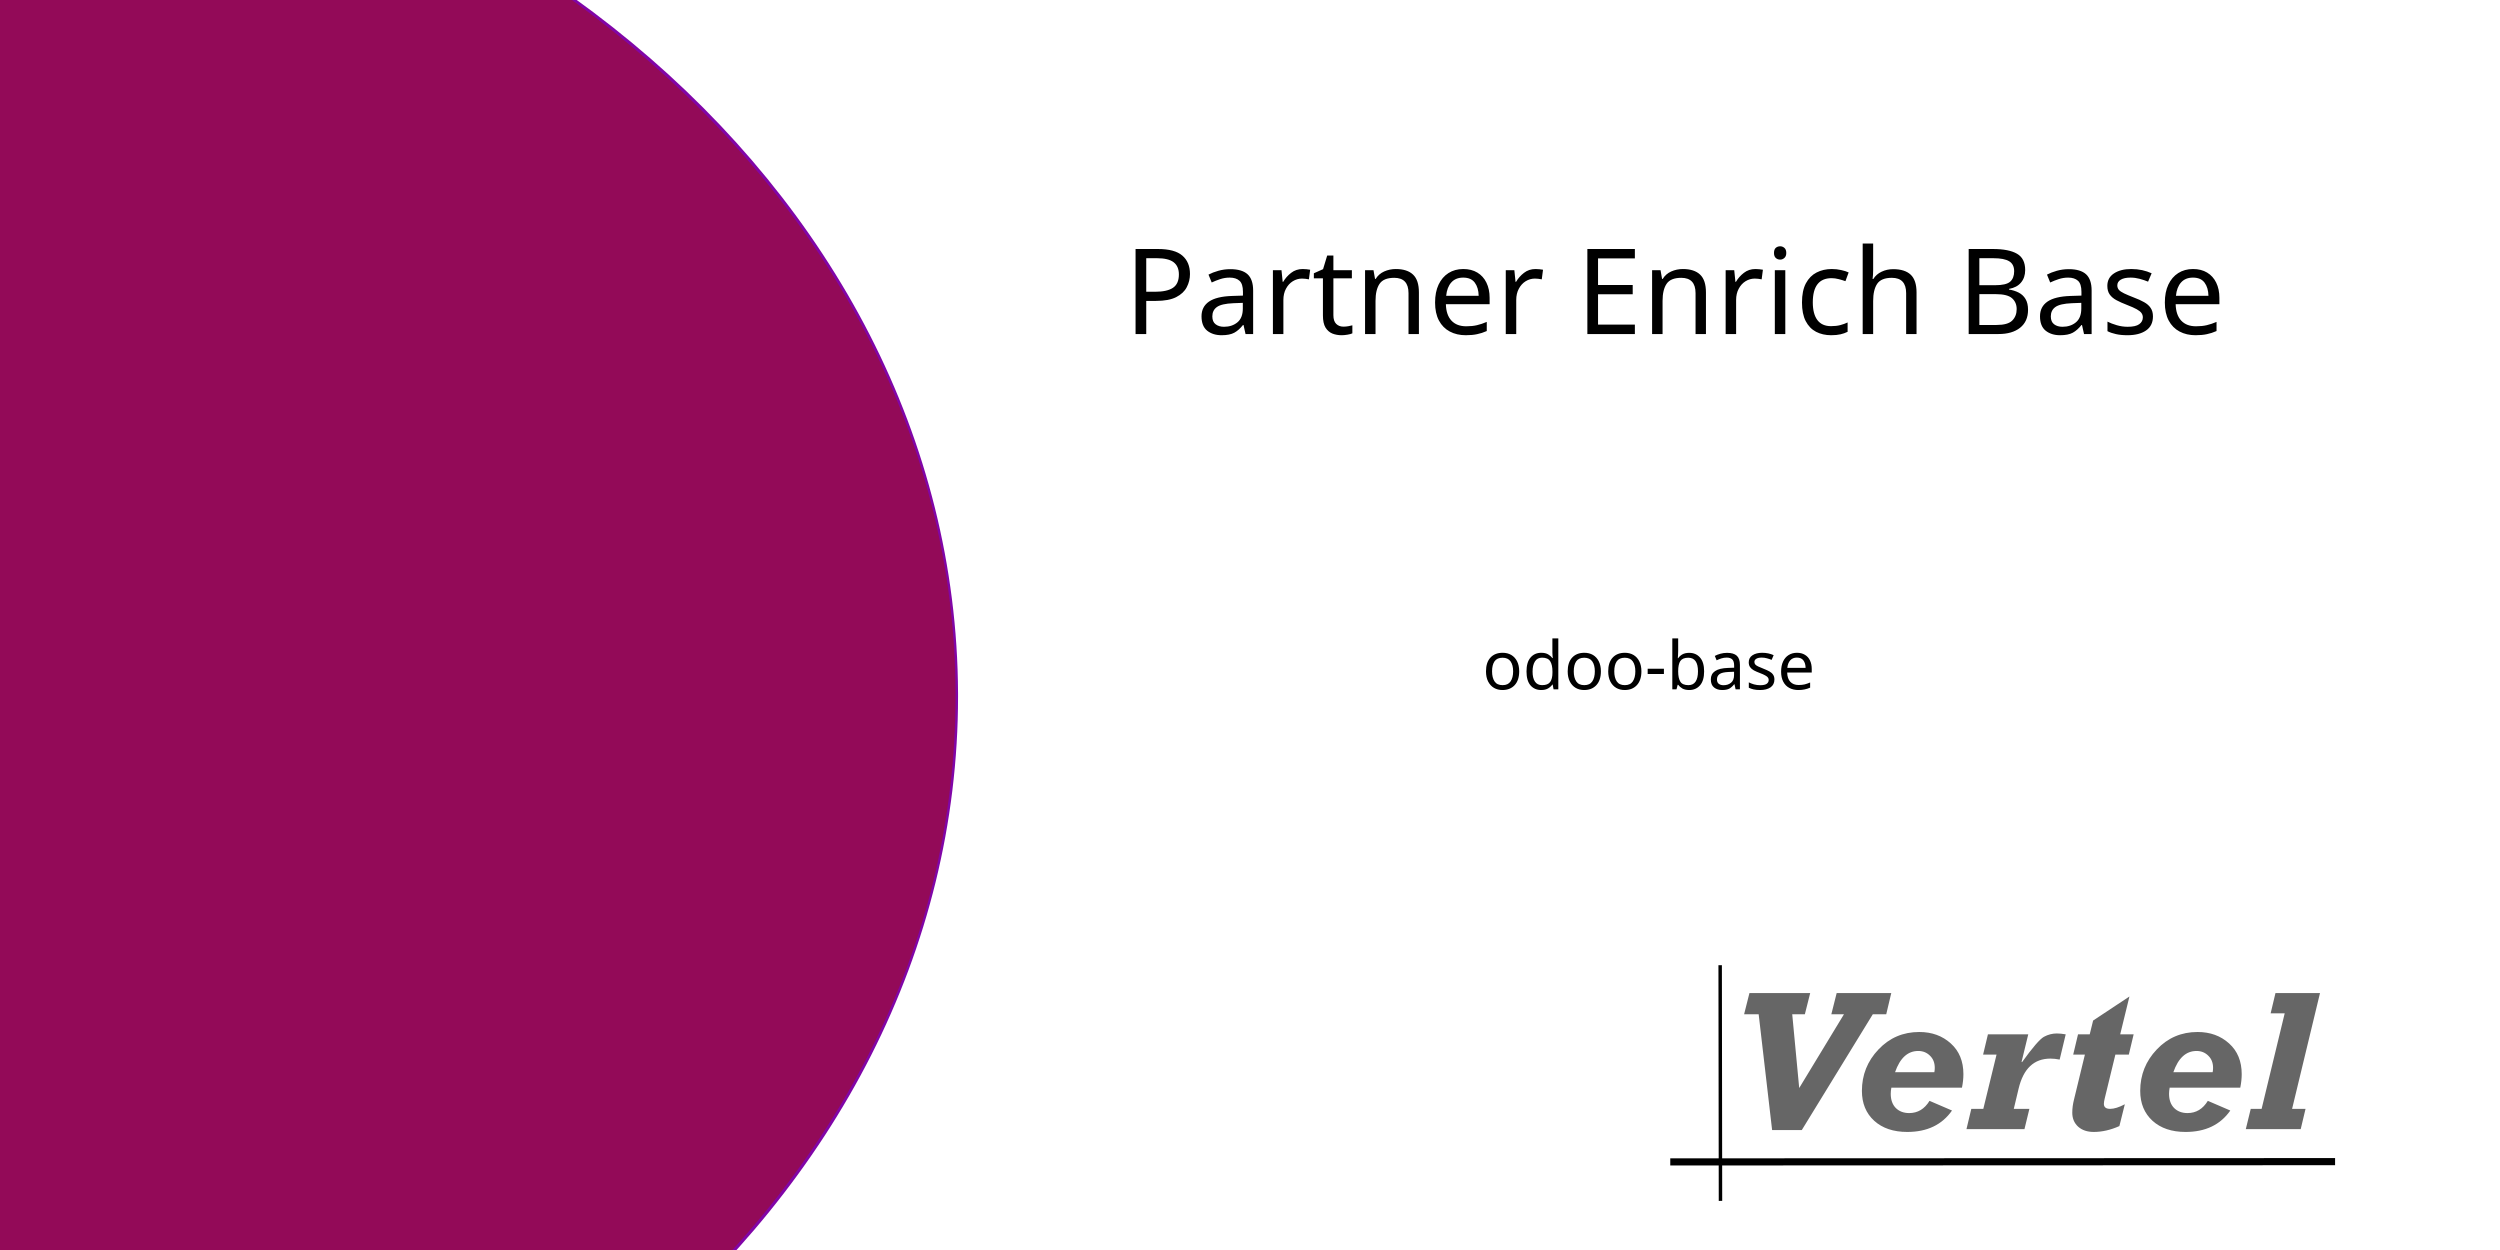
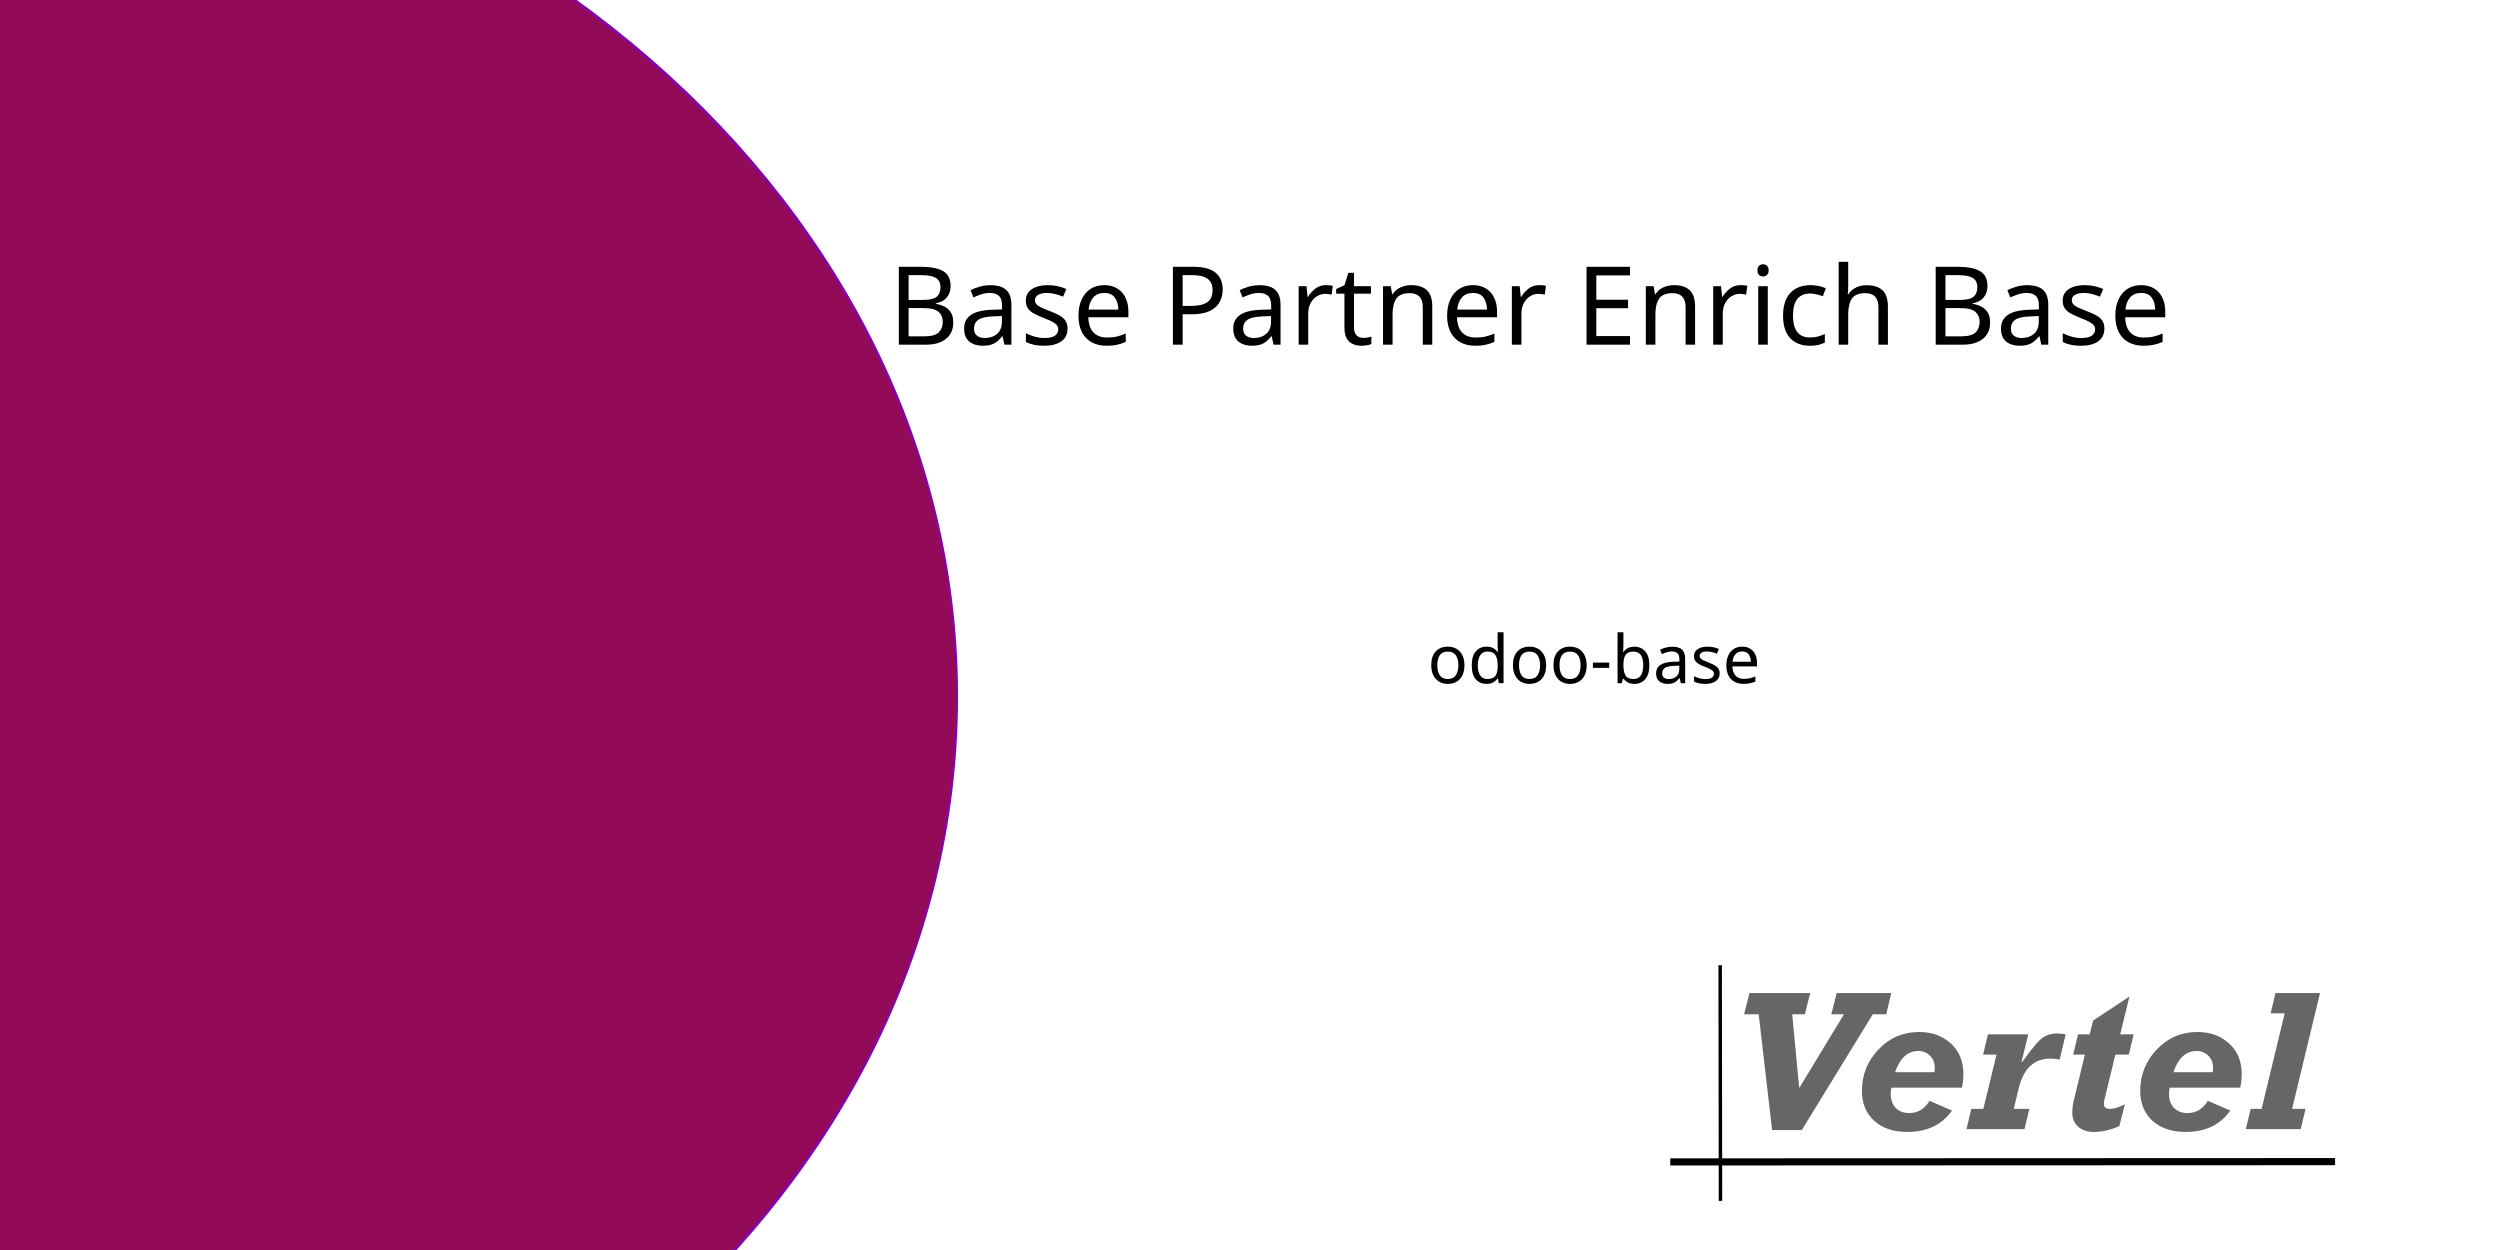
<svg xmlns="http://www.w3.org/2000/svg" width="560px" height="280px" viewBox="0 0 560 280" version="1.1" id="SVGRoot">
  <defs id="defs1502">
    <linearGradient id="linearGradient4211">
      <stop style="stop-color:#930a57;stop-opacity:0.65;" offset="0" id="stop4209" />
+     </linearGradient>
+     <linearGradient id="linearGradient-1" y2="145.475" x2="79.832" y1="-2.918" x1="66.881" gradientTransform="scale(1.759747,0.5682636)" gradientUnits="userSpaceOnUse">
+       <stop id="stop833" offset="0%" stop-color="#222357" />
+       <stop id="stop835" offset="100%" stop-color="#254AA5" />
    </linearGradient>
  </defs>
  <g id="layer1">
    <g id="g1954" transform="matrix(0.8140175,0,0,1.211041,87.96433,13.73955)" style="stroke-width:1.007">
      <rect y="-17.523" x="-133" height="241.115" width="717.429" id="rect1936" style="opacity:1;vector-effect:none;fill:#ffffff;fill-opacity:1;fill-rule:evenodd;stroke-width:1.007;stroke-linecap:butt;stroke-linejoin:miter;stroke-miterlimit:4;stroke-dasharray:none;stroke-dashoffset:0;stroke-opacity:1" />
    </g>
    <path style="opacity:1;fill:#8105a7;fill-opacity:1;fill-rule:nonzero;stroke:none;stroke-width:1.543;stroke-linejoin:miter;stroke-miterlimit:4;stroke-dasharray:none;stroke-dashoffset:2.498;stroke-opacity:1;paint-order:fill markers stroke" id="path1226" d="M 214.603,156 A 247.603,206.465 0 0 1 -32.791,362.465 247.603,206.465 0 0 1 -280.603,156.348 247.603,206.465 0 0 1 -33.626,-50.464 247.603,206.465 0 0 1 214.602,155.304" />
    <path style="opacity:1;fill:#930a58;fill-opacity:1;stroke:#4b1f50;stroke-opacity:1;stroke-width:0;stroke-miterlimit:4;stroke-dasharray:none" d="m -51.3,361.519 c -98.937,-6.343 -183.741,-61.307 -215.89,-139.926 -5.442,-13.309 -8.941,-26.314 -11.188,-41.589 -2.27,-15.43 -1.508,-43.958 1.557,-58.304 12.904,-60.404 55.915,-112.333 118.4,-142.947 25.918,-12.698 53.105,-21.153 82.215,-25.568 19.953,-3.026 52.933,-3.726 73.407,-1.558 61.621,6.525 115.552,30.504 156.207,69.451 C 202.876,68.471 223.453,130.962 210.051,193.108 198.085,248.6 157.667,298.661 99.805,329.66 56.02,353.118 0.439,364.836 -51.3,361.519 Z" id="path2210" />
    <g id="g1224" transform="matrix(0.5980845,0,0,0.5980845,373.3415,215.8158)">
      <path d="m 216.891,62.041 1.845,-7.582 h 4.074 l 8.648,-35.786 h -5.265 l 1.806,-7.582 h 16.68 l -10.454,43.368 h 5.035 l -1.806,7.582 h -20.562 m -14.22,-10.586 8.417,3.626 c -3.741,5.348 -9.327,8.022 -16.757,8.022 -5.176,-2.4e-5 -9.301,-1.392 -12.376,-4.176 -3.075,-2.808 -4.612,-6.544 -4.612,-11.208 0,-5.983 2.063,-11.147 6.188,-15.494 4.125,-4.371 9.224,-6.557 15.297,-6.557 4.715,2.4e-5 8.648,1.429 11.799,4.286 3.152,2.833 4.727,6.666 4.727,11.501 -6e-5,1.612 -0.179,3.297 -0.538,5.055 h -26.442 c -0.154,0.806 -0.231,1.575 -0.231,2.308 -3e-5,2.247 0.628,4.017 1.883,5.311 1.281,1.27 2.959,1.905 5.035,1.905 3.203,0 5.739,-1.526 7.61,-4.579 M 189.756,40.723 h 14.72 c 0.102,-0.537 0.154,-1.074 0.154,-1.612 -2e-5,-1.905 -0.602,-3.431 -1.806,-4.579 -1.179,-1.172 -2.639,-1.758 -4.381,-1.758 -3.946,2.4e-5 -6.841,2.649 -8.686,7.948 m -18.179,12.014 -2.037,8.168 c -3.28,1.465 -6.483,2.198 -9.608,2.198 -2.409,-2.4e-5 -4.356,-0.659 -5.842,-1.978 -1.461,-1.343 -2.191,-3.089 -2.191,-5.238 0,-1.587 0.218,-3.236 0.653,-4.945 l 4.074,-16.813 h -4.381 l 1.806,-7.582 h 4.381 l 1.268,-5.165 13.606,-9.011 -3.459,14.175 h 5.035 l -1.806,7.582 h -5.035 l -3.997,16.446 c -0.205,0.83 -0.307,1.502 -0.307,2.015 -3e-5,1.245 0.781,1.868 2.344,1.868 1.486,0 3.318,-0.574 5.496,-1.722 m -59.303,9.304 1.806,-7.582 h 4.497 l 4.958,-20.329 h -5.035 l 1.806,-7.582 h 15.104 l -2.498,10.293 0.154,0.147 c 3.971,-5.519 6.713,-8.693 8.225,-9.523 1.537,-0.83 3.139,-1.245 4.804,-1.245 0.974,4.8e-5 2.088,0.11 3.344,0.33 l -2.268,9.45 c -1.23,-0.244 -2.383,-0.366 -3.459,-0.366 -6.149,2.4e-5 -10.121,3.748 -11.914,11.245 l -1.806,7.582 h 5.842 l -1.845,7.582 h -21.715 m -13.836,-10.586 8.417,3.626 c -3.741,5.348 -9.327,8.022 -16.757,8.022 -5.176,-2.4e-5 -9.301,-1.392 -12.376,-4.176 -3.075,-2.808 -4.612,-6.544 -4.612,-11.208 -8e-6,-5.983 2.063,-11.147 6.188,-15.494 4.125,-4.371 9.224,-6.557 15.297,-6.557 4.715,2.4e-5 8.648,1.429 11.799,4.286 3.152,2.833 4.727,6.666 4.727,11.501 -5e-5,1.612 -0.179,3.297 -0.538,5.055 H 84.14 c -0.154,0.806 -0.231,1.575 -0.231,2.308 -1.2e-5,2.247 0.628,4.017 1.883,5.311 1.281,1.27 2.959,1.905 5.035,1.905 3.203,0 5.739,-1.526 7.61,-4.579 M 85.524,40.723 h 14.72 c 0.102,-0.537 0.154,-1.074 0.154,-1.612 -4e-5,-1.905 -0.602,-3.431 -1.806,-4.579 -1.179,-1.172 -2.639,-1.758 -4.381,-1.758 -3.946,2.4e-5 -6.841,2.649 -8.686,7.948 M 39.48,62.407 34.445,19.039 h -5.458 l 1.999,-7.948 h 22.753 l -1.999,7.948 H 47.013 l 2.614,27.618 16.757,-27.618 h -4.727 l 1.999,-7.948 H 84.102 l -1.883,7.948 H 77.184 L 50.588,62.407 H 39.48" style="font-style:italic;font-variant:normal;font-weight:bold;font-stretch:normal;font-size:32px;font-family:Rockwell;writing-mode:lr-tb;text-anchor:start;fill:#666666;fill-opacity:1;stroke:none;stroke-width:3pt;stroke-linecap:butt;stroke-linejoin:miter;stroke-opacity:1" id="text1583" />
      <path d="m 20.023,0.646 0.118,88.281" style="fill:#000000;fill-opacity:0.738;fill-rule:evenodd;stroke:#000000;stroke-width:1.293;stroke-linecap:butt;stroke-linejoin:round;stroke-miterlimit:4;stroke-opacity:1" id="path1586" />
      <path d="M 1.335,74.326 250.328,74.222" style="fill:#000000;fill-opacity:0.738;fill-rule:evenodd;stroke:#000000;stroke-width:2.67;stroke-linecap:butt;stroke-linejoin:round;stroke-miterlimit:4;stroke-opacity:1" id="path1587" />
    </g>
-     <text xml:space="preserve" style="font-style:normal;font-variant:normal;font-weight:normal;font-stretch:normal;font-size:15px;line-height:125%;font-family:Ubuntu;-inkscape-font-specification:'Ubuntu, Normal';text-align:end;letter-spacing:0px;word-spacing:0px;writing-mode:lr-tb;text-anchor:end;fill:#000000;fill-opacity:1;stroke:none;stroke-width:1px;stroke-linecap:butt;stroke-linejoin:miter;stroke-opacity:1" x="518.0" y="74.823" id="text2035">
-       <tspan x="518.0" y="74.823" style="font-style:normal;font-variant:normal;font-weight:normal;font-stretch:normal;font-size:26.667px;font-family:Ubuntu;-inkscape-font-specification:'Ubuntu, Normal';font-variant-ligatures:normal;font-variant-caps:normal;font-variant-numeric:normal;font-feature-settings:normal;text-align:end;writing-mode:lr-tb;text-anchor:end;stroke-width:1px" id="tspan3141">Partner Enrich Base</tspan>
+     <text xml:space="preserve" style="font-style:normal;font-variant:normal;font-weight:normal;font-stretch:normal;font-size:15px;line-height:125%;font-family:Ubuntu;-inkscape-font-specification:'Ubuntu, Normal';text-align:start;letter-spacing:0px;word-spacing:0px;writing-mode:lr-tb;text-anchor:start;fill:#000000;fill-opacity:1;stroke:none;stroke-width:1px;stroke-linecap:butt;stroke-linejoin:miter;stroke-opacity:1" x="319.771" y="153.037" id="text2039">
+       <tspan id="tspan2037" x="319.771" y="153.037" style="stroke-width:1px">odoo-base</tspan>
+       <tspan x="319.771" y="171.787" id="tspan2041" />
    </text>
-     <flowRoot xml:space="preserve" id="flowRoot892" style="font-style:normal;font-variant:normal;font-weight:500;font-stretch:normal;font-size:53.333px;line-height:1.25;font-family:'Futura PT';-inkscape-font-specification:'Futura PT, Medium';font-variant-ligatures:normal;font-variant-caps:normal;font-variant-numeric:normal;font-feature-settings:normal;text-align:start;letter-spacing:0px;word-spacing:0px;writing-mode:lr-tb;text-anchor:start;fill:#000000;fill-opacity:1;stroke:none">
-       <flowRegion id="flowRegion894">
-         <rect id="rect896" width="165" height="57" x="276" y="-57" />
+     <text xml:space="preserve" style="font-style:normal;font-variant:normal;font-weight:normal;font-stretch:normal;font-size:24.417px;line-height:125%;font-family:Ubuntu;-inkscape-font-specification:'Ubuntu, Normal';text-align:end;letter-spacing:0px;word-spacing:0px;writing-mode:lr-tb;text-anchor:end;fill:#000000;fill-opacity:1;stroke:none;stroke-width:1px;stroke-linecap:butt;stroke-linejoin:miter;stroke-opacity:1" x="518.0" y="77.2" id="text2035">
+       <tspan x="518.0" y="77.2" style="font-size:24.417px;text-anchor:end;fill:#000000">Base Partner Enrich Base</tspan>
+     </text>
+     <flowRoot xml:space="preserve" id="flowRoot844" style="font-style:normal;font-variant:normal;font-weight:500;font-stretch:normal;font-size:53.333px;line-height:1.25;font-family:'Futura PT';-inkscape-font-specification:'Futura PT, Medium';font-variant-ligatures:normal;font-variant-caps:normal;font-variant-numeric:normal;font-feature-settings:normal;text-align:start;letter-spacing:0px;word-spacing:0px;writing-mode:lr-tb;text-anchor:start;fill:#000000;fill-opacity:1;stroke:none">
+       <flowRegion id="flowRegion846">
+         <rect id="rect848" width="100" height="83" x="206" y="-32" />
      </flowRegion>
-       <flowPara id="flowPara898"></flowPara>
+       <flowPara id="flowPara850" />
    </flowRoot>
-     <text xml:space="preserve" style="font-style:normal;font-variant:normal;font-weight:normal;font-stretch:normal;font-size:15px;line-height:125%;font-family:Ubuntu;-inkscape-font-specification:'Ubuntu, Normal';text-align:start;letter-spacing:0px;word-spacing:0px;writing-mode:lr-tb;text-anchor:start;fill:#000000;fill-opacity:1;stroke:none;stroke-width:1px;stroke-linecap:butt;stroke-linejoin:miter;stroke-opacity:1" x="332.035" y="154.41" id="text2039">
-       <tspan x="332.035" y="154.41" id="tspan2041" style="stroke-width:1px">odoo-base</tspan>
-     </text>
-     <text xml:space="preserve" style="font-style:normal;font-variant:normal;font-weight:500;font-stretch:normal;font-size:53.333px;line-height:1.25;font-family:'Futura PT';-inkscape-font-specification:'Futura PT, Medium';font-variant-ligatures:normal;font-variant-caps:normal;font-variant-numeric:normal;font-feature-settings:normal;text-align:start;letter-spacing:0px;word-spacing:0px;writing-mode:lr-tb;text-anchor:start;fill:#000000;fill-opacity:1;stroke:none" x="227.098" y="254.661" id="text12382">
-       <tspan id="tspan12380" x="227.098" y="254.661" />
-     </text>
-     <text xml:space="preserve" style="font-style:normal;font-variant:normal;font-weight:500;font-stretch:normal;font-size:53.333px;line-height:1.25;font-family:'Futura PT';-inkscape-font-specification:'Futura PT, Medium';font-variant-ligatures:normal;font-variant-caps:normal;font-variant-numeric:normal;font-feature-settings:normal;text-align:start;letter-spacing:0px;word-spacing:0px;writing-mode:lr-tb;text-anchor:start;fill:#000000;fill-opacity:1;stroke:none" x="251.189" y="243.293" id="text11397">
-       <tspan id="tspan11395" x="251.189" y="243.293" />
-     </text>
  </g>
</svg>
